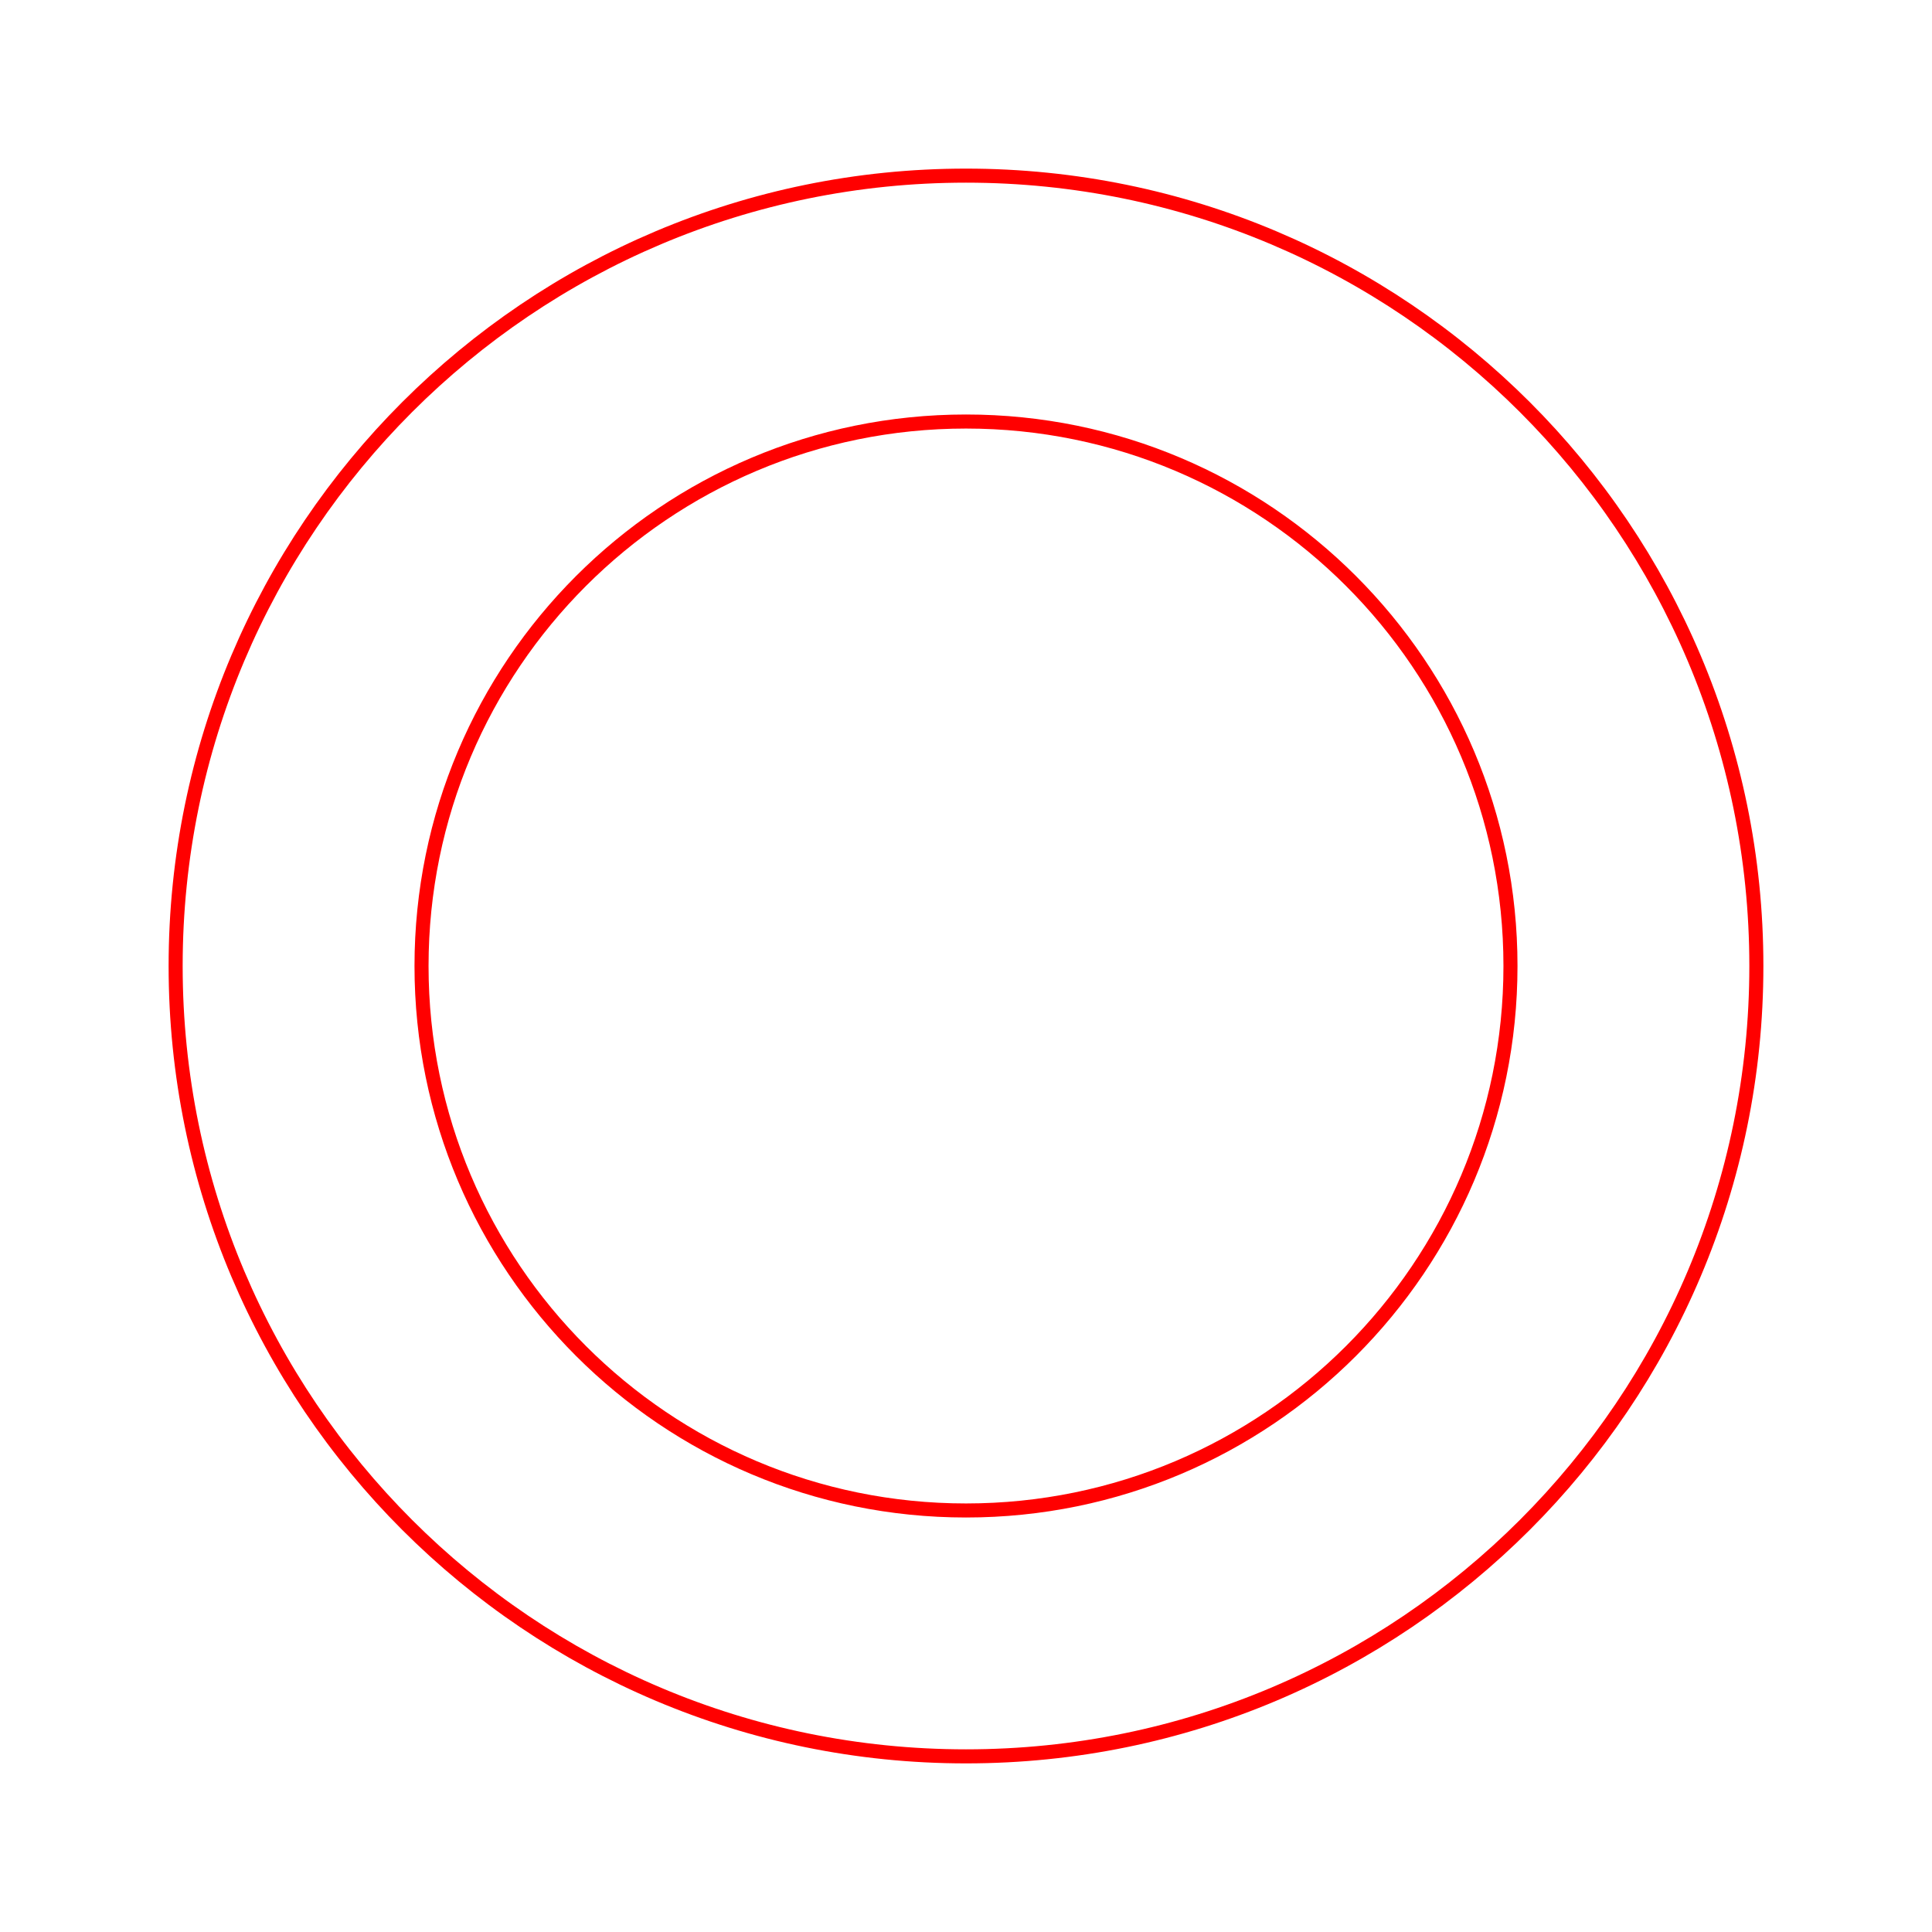
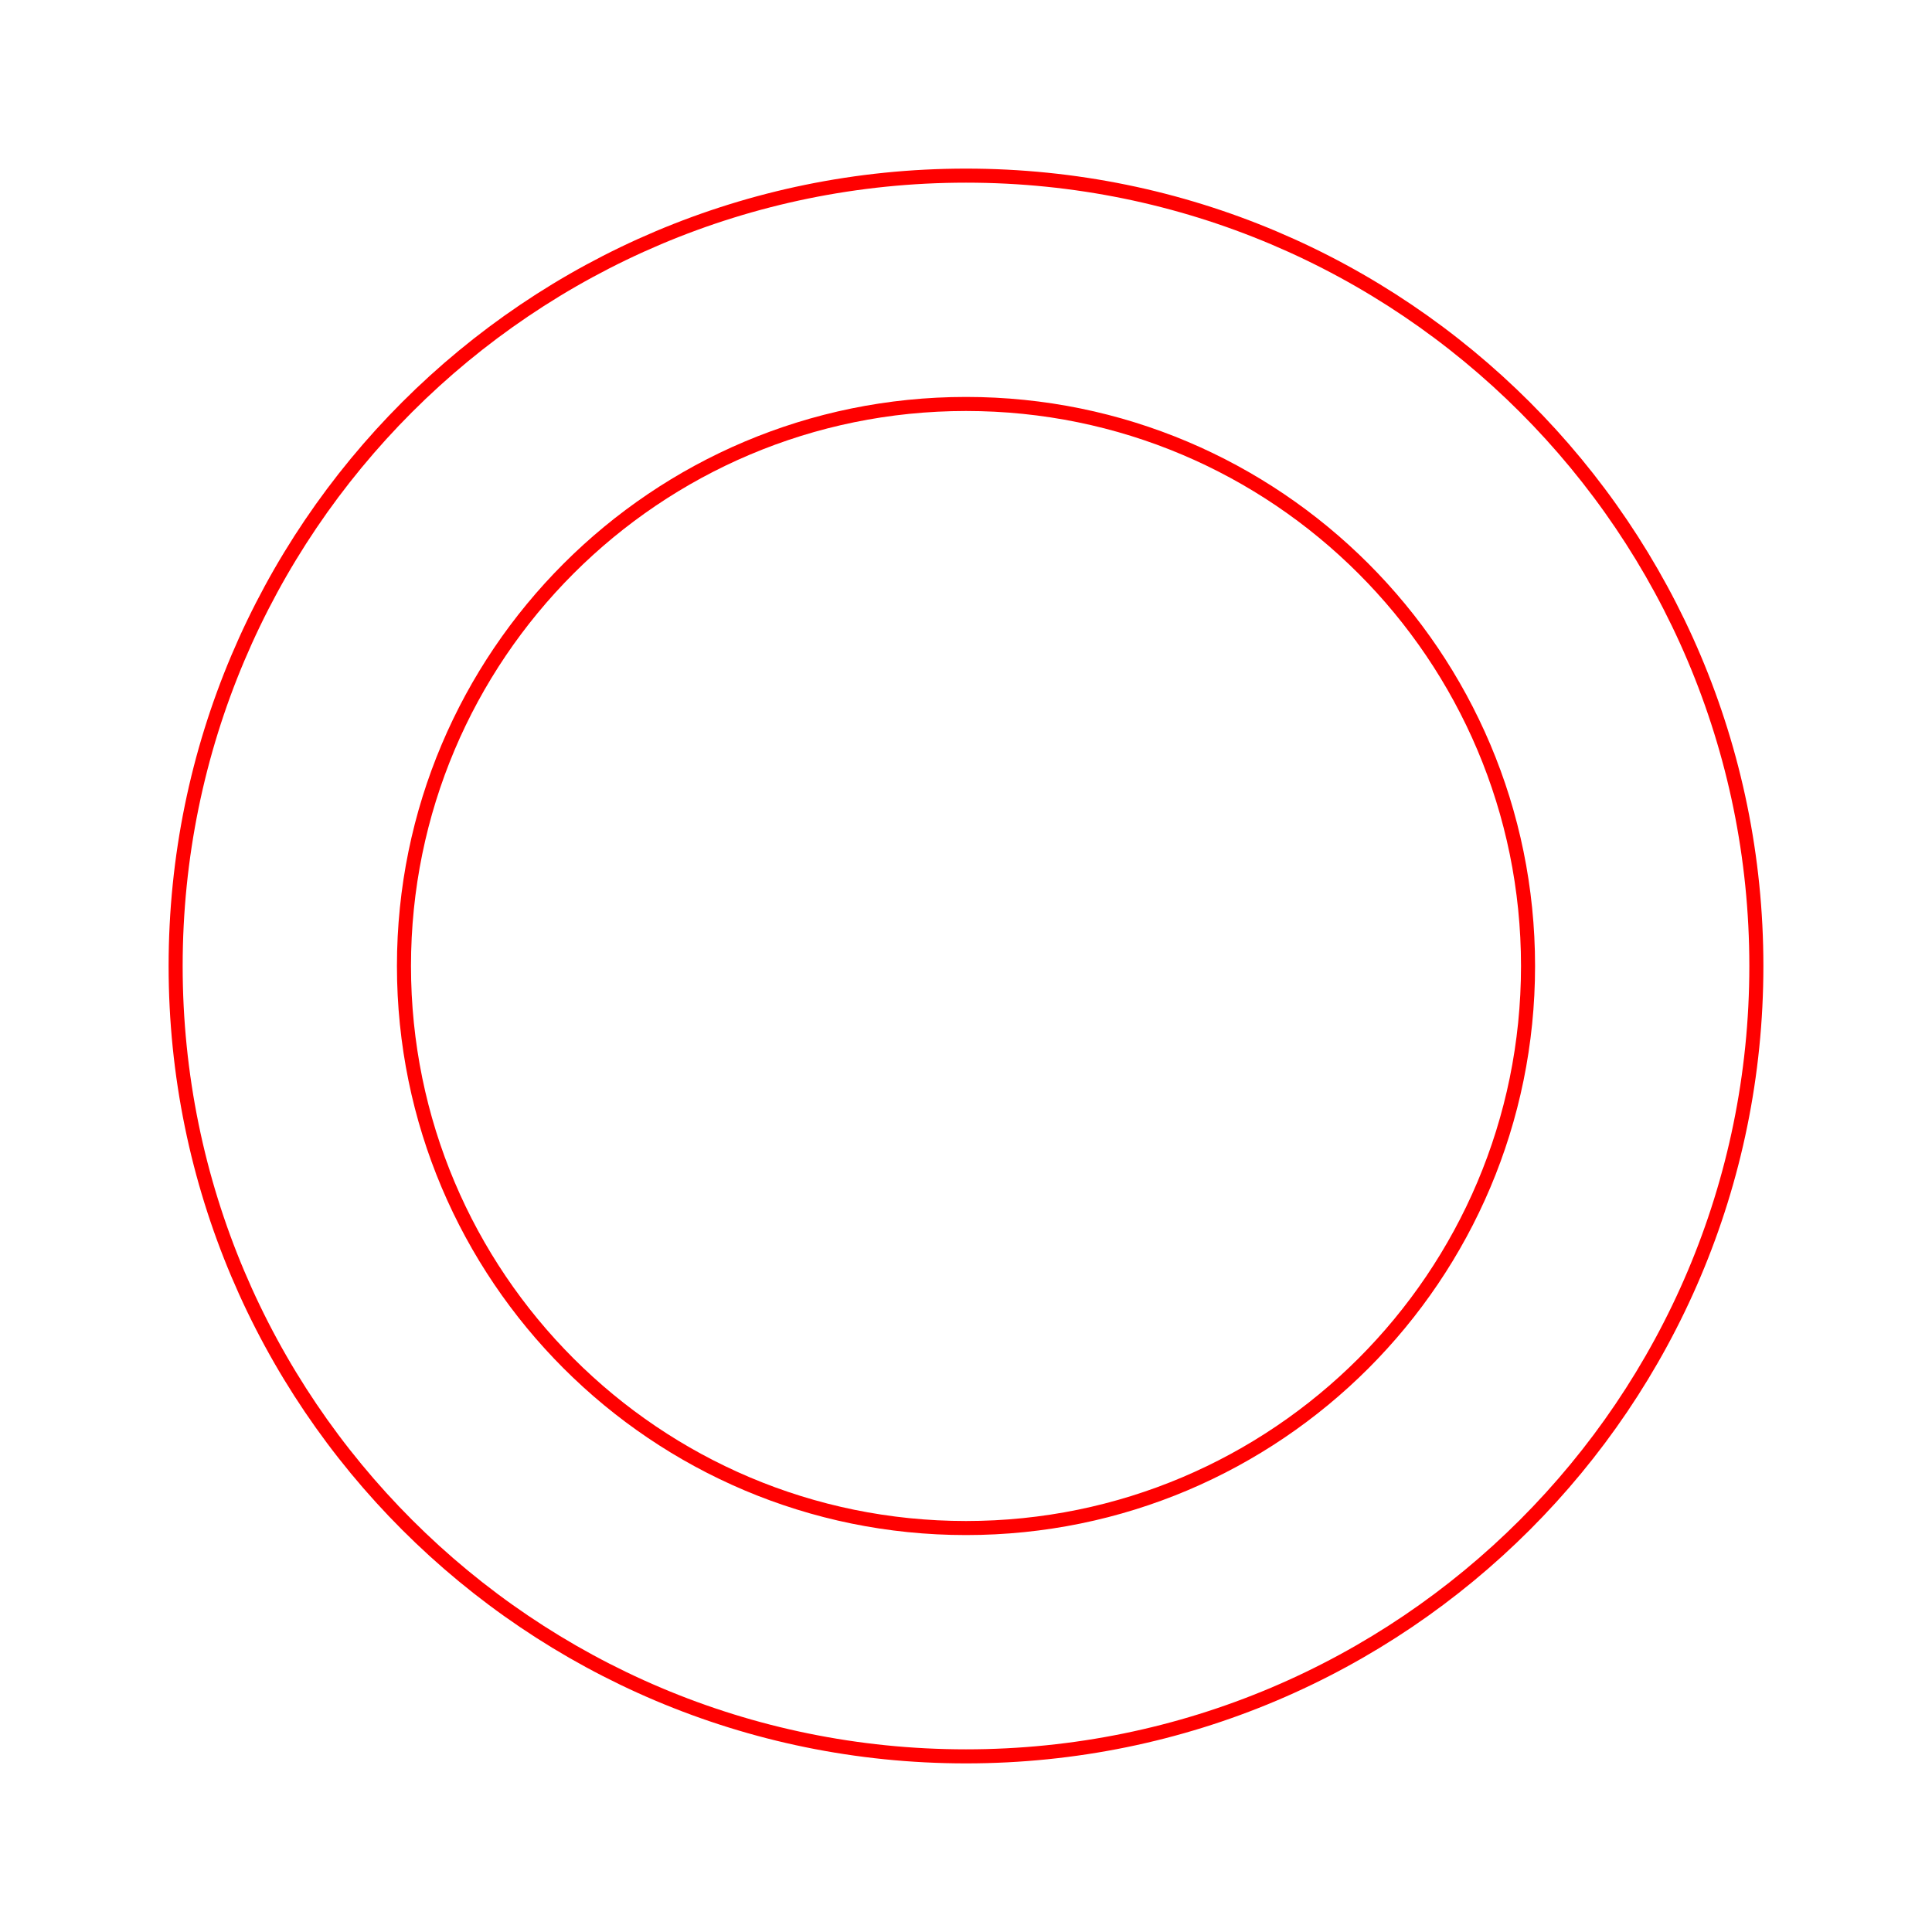
<svg xmlns="http://www.w3.org/2000/svg" width="11mm" height="11mm" viewBox="-5.5 -5.5 11 11">
  <g transform="scale(1,-1)" fill="none" stroke="#ff0000" stroke-width="0.08">
    <circle cx="0" cy="0" r="4.5" />
-     <circle cx="0" cy="0" r="3.1" />
+     <circle cx="0" cy="0" r="3.2" />
  </g>
</svg>
